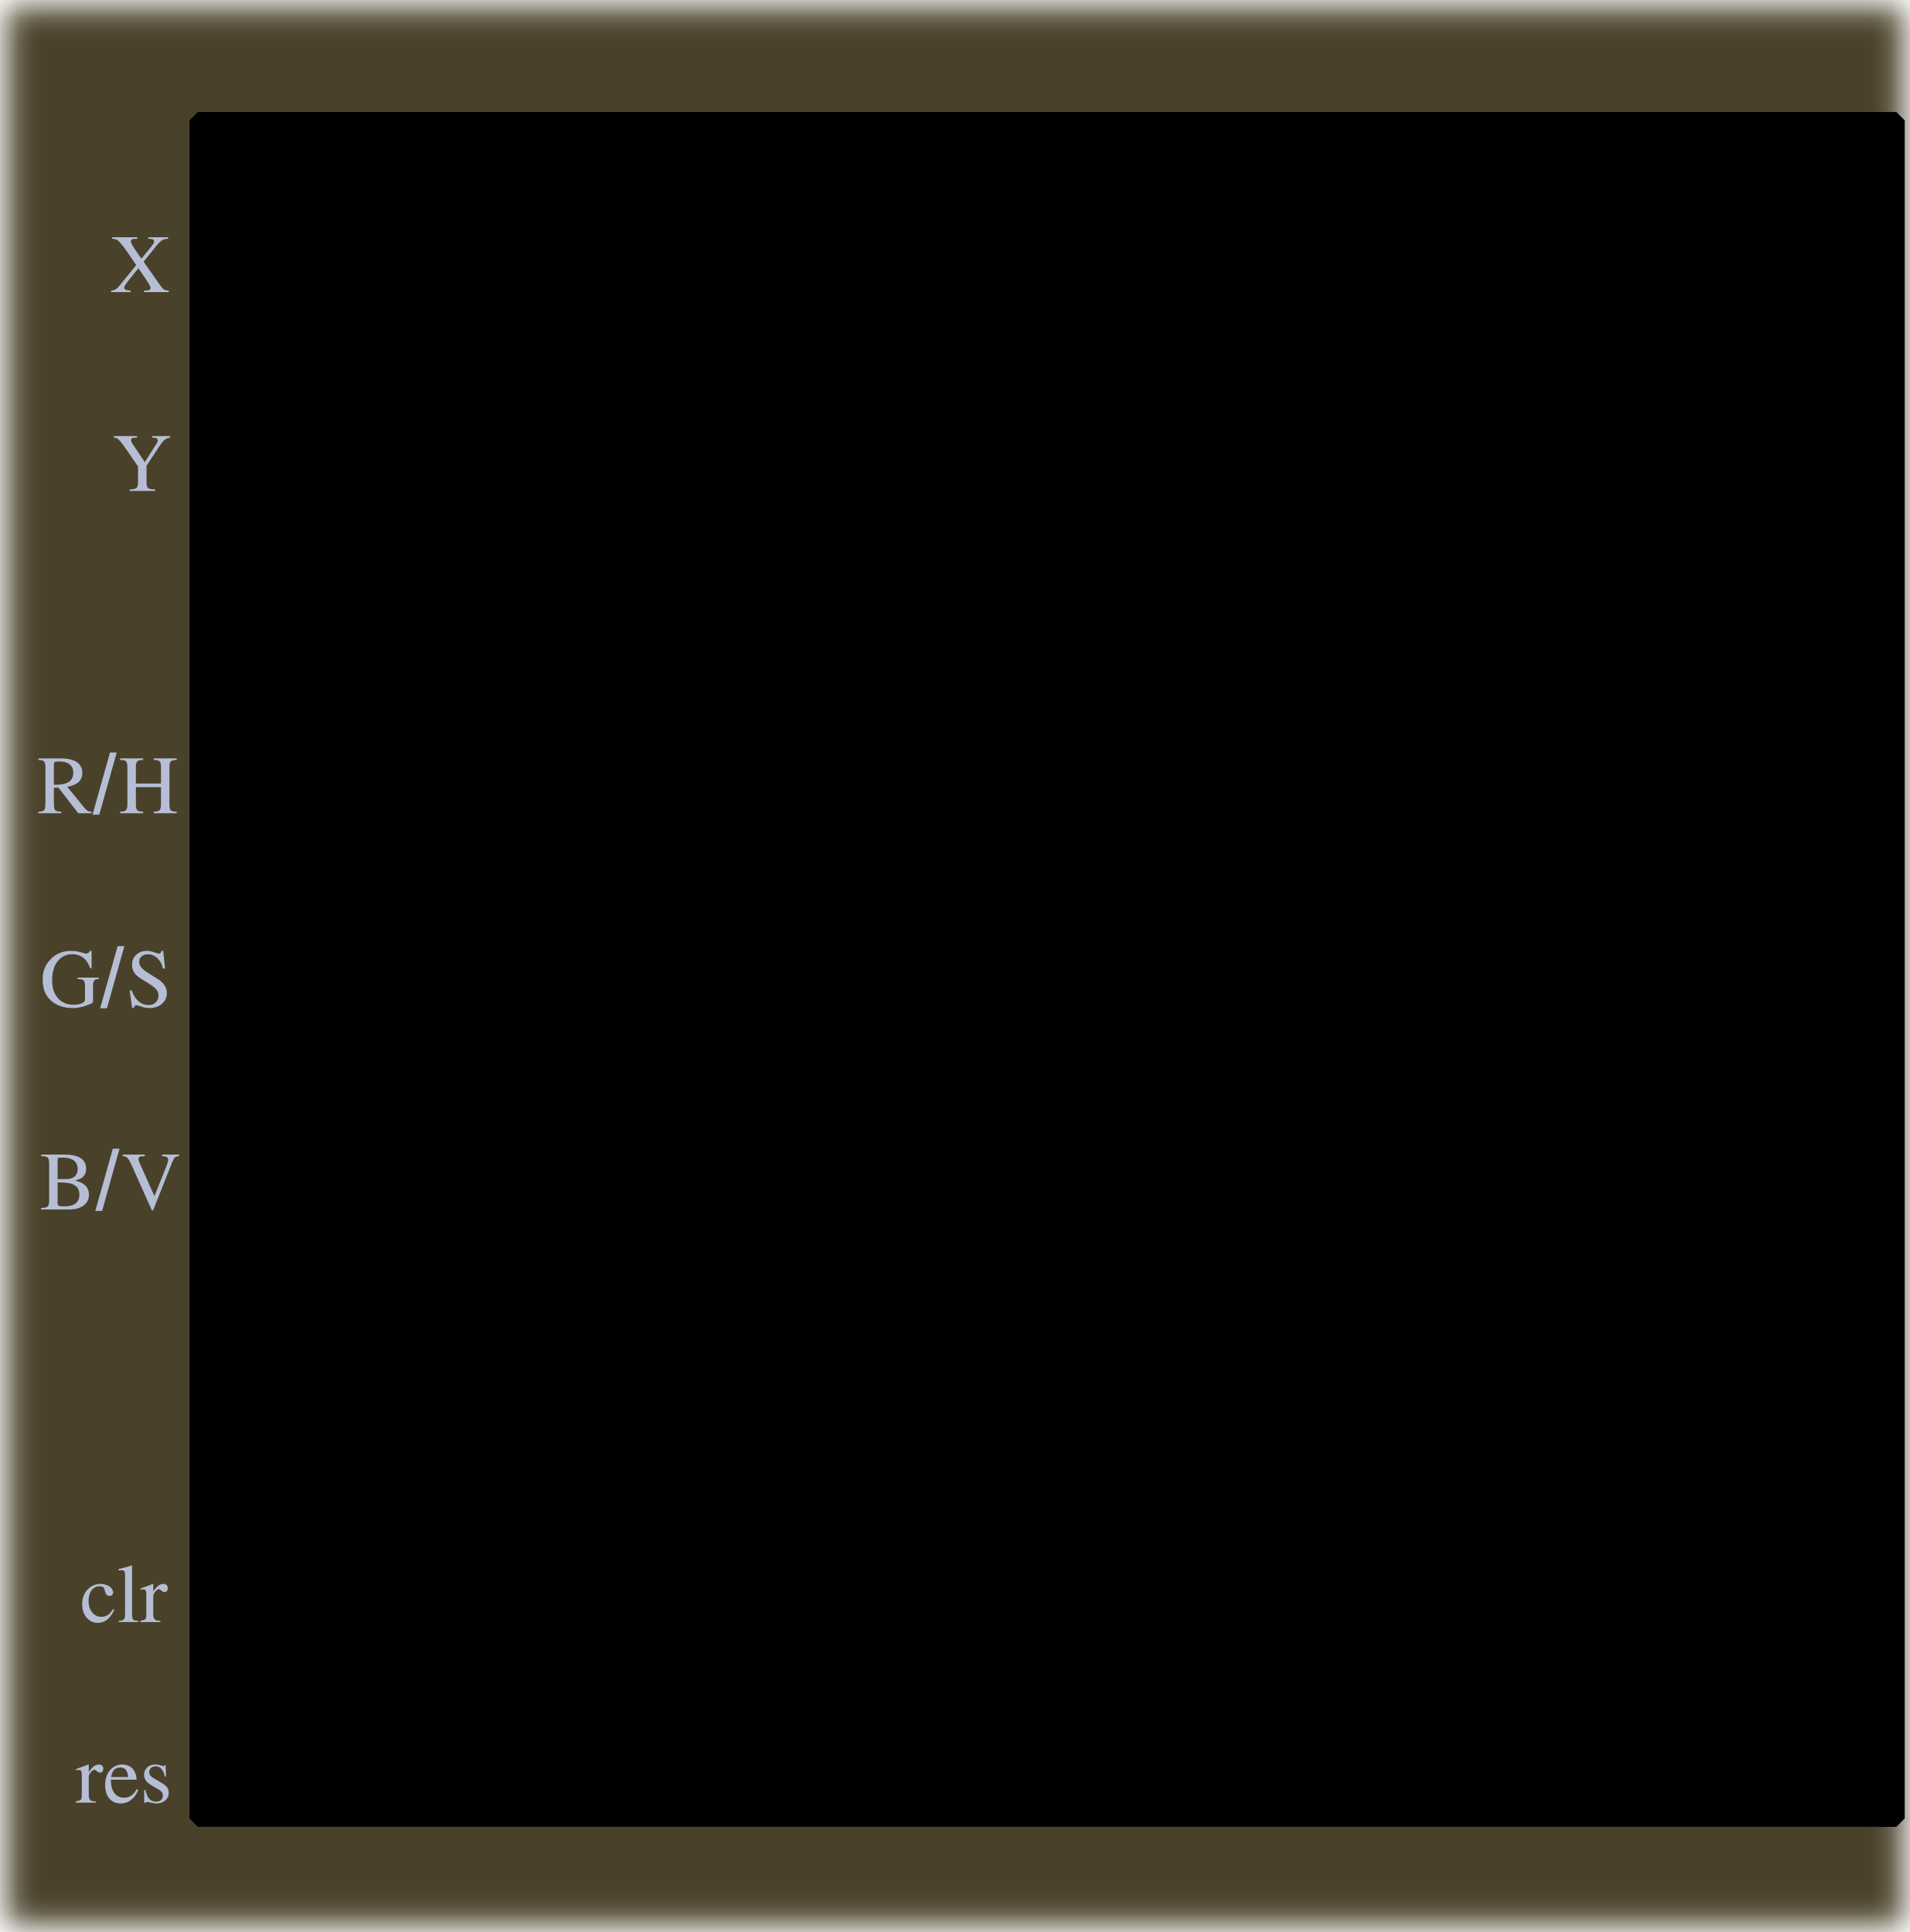
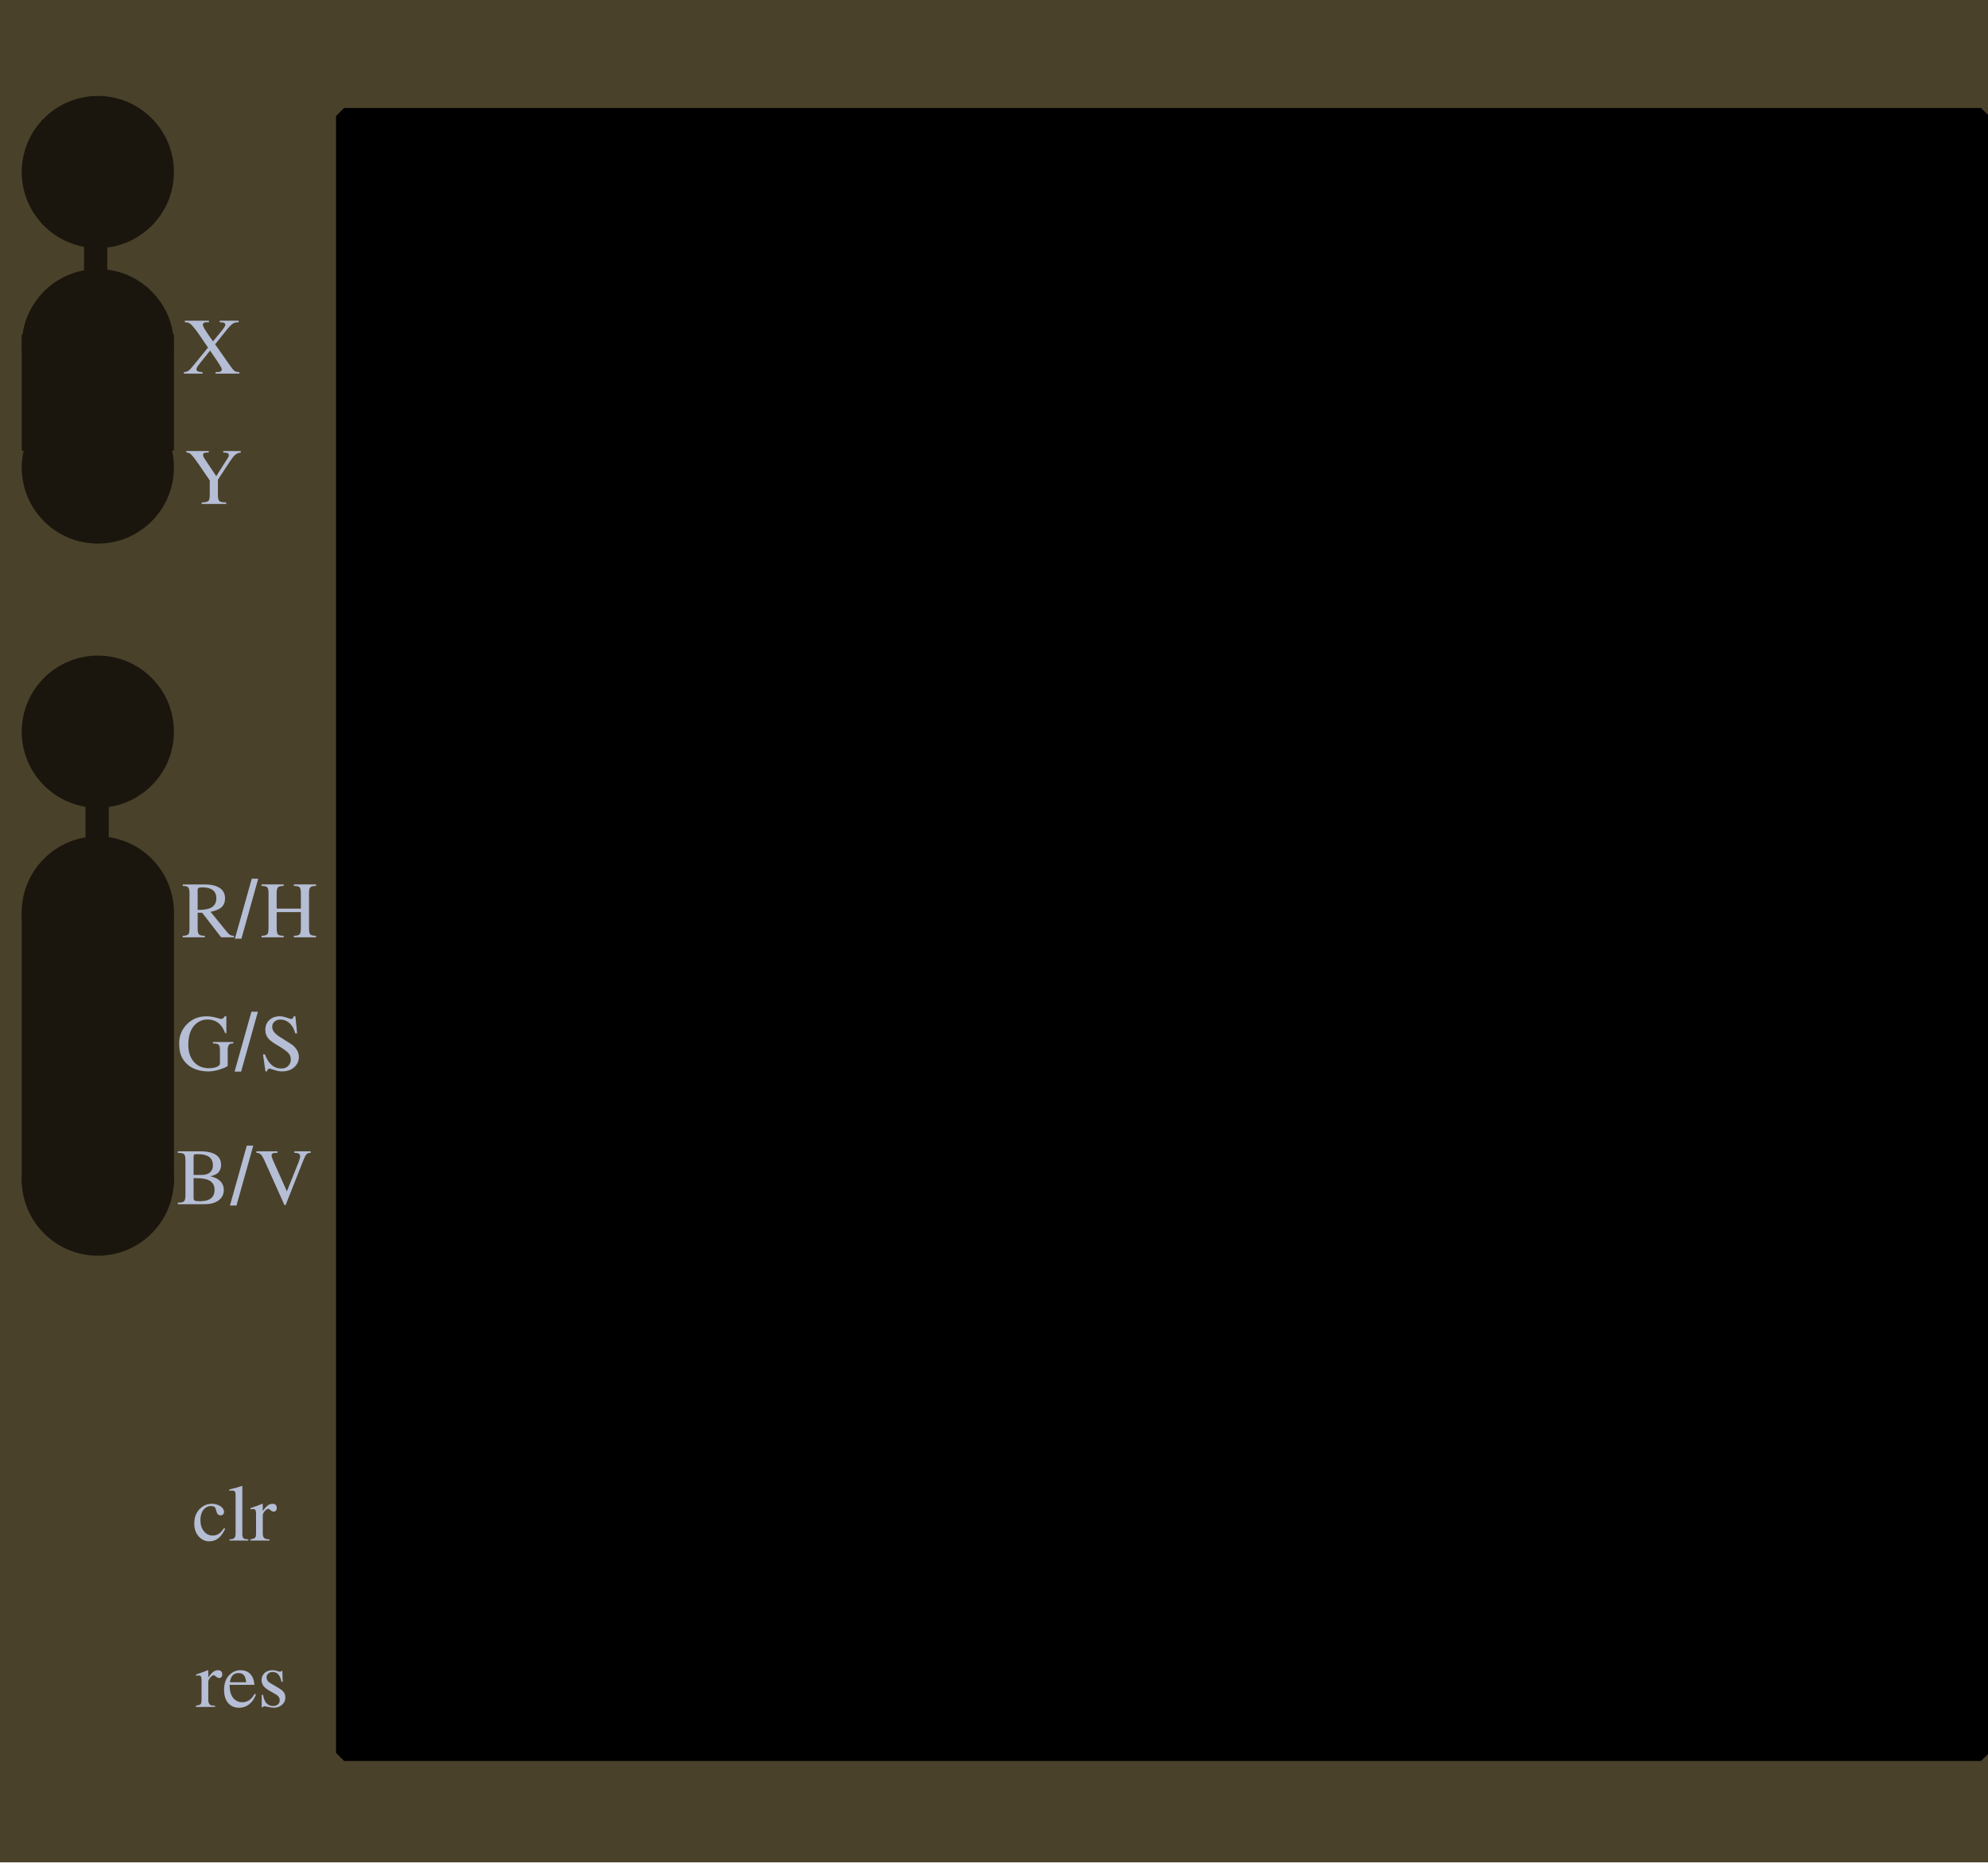
- <svg xmlns="http://www.w3.org/2000/svg" width="127mm" height="128.5mm" viewBox="0 0 127 128.5" version="1.1" id="svg8">
-   <defs id="defs2">
-     <filter style="color-interpolation-filters:sRGB" id="filter1468" x="-0.024" width="1.048" y="-0.024" height="1.048">
-       <feGaussianBlur stdDeviation="1.278" id="feGaussianBlur1470" />
-     </filter>
-   </defs>
+ <svg xmlns="http://www.w3.org/2000/svg" width="137.16mm" height="128.5mm" viewBox="0 0 137.16 128.5" version="1.1" id="svg8">
+   <defs id="defs2" />
  <g id="layer1" transform="translate(0,-168.5)">
-     <rect style="opacity:1;fill:#4a412a;fill-opacity:1;stroke:none;stroke-width:1.068;stroke-linejoin:bevel;stroke-miterlimit:4;stroke-dasharray:none;stroke-dashoffset:0;stroke-opacity:1;paint-order:fill markers stroke;filter:url(#filter1468)" id="rect817" width="127" height="128.5" x="0" y="168.5" />
-     <rect style="opacity:1;fill:#000000;fill-opacity:1;stroke:#000000;stroke-width:1.115;stroke-linejoin:bevel;stroke-miterlimit:4;stroke-dasharray:none;stroke-dashoffset:0;stroke-opacity:1;paint-order:fill markers stroke" id="rect815" width="112.94" height="112.94" x="13.159" y="176.508" />
-     <g aria-label="X" style="font-style:normal;font-variant:normal;font-weight:500;font-stretch:normal;font-size:5.644px;line-height:1.25;font-family:aakar;-inkscape-font-specification:'aakar, Medium';font-variant-ligatures:normal;font-variant-caps:normal;font-variant-numeric:normal;font-feature-settings:normal;text-align:start;letter-spacing:0px;word-spacing:0px;writing-mode:lr-tb;text-anchor:start;fill:#b5bed5;fill-opacity:1;stroke:none;stroke-width:0.265" id="text4585" transform="translate(0,1.058333)">
+     <rect style="opacity:1;fill:#4a412a;fill-opacity:1;stroke:none;stroke-width:1.11;stroke-linejoin:bevel;stroke-miterlimit:4;stroke-dasharray:none;stroke-dashoffset:0;stroke-opacity:1;paint-order:fill markers stroke" id="rect817" width="137.16" height="128.5" x="0" y="168.5" />
+     <rect style="opacity:1;fill:#000000;fill-opacity:1;stroke:#000000;stroke-width:1.115;stroke-linejoin:bevel;stroke-miterlimit:4;stroke-dasharray:none;stroke-dashoffset:0;stroke-opacity:1;paint-order:fill markers stroke" id="rect815" width="112.94" height="112.94" x="23.742" y="176.508" />
+     <g aria-label="X" style="font-style:normal;font-variant:normal;font-weight:500;font-stretch:normal;font-size:5.644px;line-height:1.25;font-family:aakar;-inkscape-font-specification:'aakar, Medium';font-variant-ligatures:normal;font-variant-caps:normal;font-variant-numeric:normal;font-feature-settings:normal;text-align:start;letter-spacing:0px;word-spacing:0px;writing-mode:lr-tb;text-anchor:start;fill:#b5bed5;fill-opacity:1;stroke:none;stroke-width:0.265" id="text4585" transform="translate(5.291667,7.408334)">
      <path d="m 11.177,183.222 v 0.105 q -0.243,0 -0.375,0.077 -0.171,0.099 -0.446,0.441 l -0.805,1.003 1.058,1.51 q 0.165,0.237 0.276,0.325 0.116,0.083 0.336,0.083 v 0.105 H 9.584 v -0.105 q 0.193,0 0.254,-0.011 0.171,-0.028 0.171,-0.176 0,-0.066 -0.105,-0.248 -0.072,-0.121 -0.176,-0.276 l -0.524,-0.772 -0.656,0.816 q -0.138,0.171 -0.187,0.243 -0.099,0.143 -0.099,0.22 0,0.116 0.116,0.16 0.116,0.044 0.303,0.044 v 0.105 H 7.395 v -0.105 q 0.248,0 0.435,-0.193 0.061,-0.061 0.364,-0.435 l 0.865,-1.064 -0.601,-0.882 Q 8.123,183.701 7.869,183.459 7.732,183.326 7.461,183.326 v -0.105 h 1.665 v 0.105 q -0.22,0 -0.254,0.006 -0.165,0.028 -0.165,0.171 0,0.083 0.099,0.259 0.105,0.176 0.369,0.557 l 0.232,0.325 0.623,-0.761 q 0.066,-0.088 0.121,-0.16 0.099,-0.138 0.099,-0.215 0,-0.116 -0.105,-0.149 -0.099,-0.033 -0.281,-0.033 v -0.105 z" style="stroke-width:0.265" id="path1631" />
    </g>
-     <g aria-label="Y " style="font-style:normal;font-variant:normal;font-weight:500;font-stretch:normal;font-size:5.644px;line-height:1.25;font-family:aakar;-inkscape-font-specification:'aakar, Medium';font-variant-ligatures:normal;font-variant-caps:normal;font-variant-numeric:normal;font-feature-settings:normal;text-align:start;letter-spacing:0px;word-spacing:0px;writing-mode:lr-tb;text-anchor:start;fill:#b5bed5;fill-opacity:1;stroke:none;stroke-width:0.265" id="text4585-8" transform="translate(0,2.116667)">
-       <path d="m 11.32,195.387 v 0.105 q -0.248,0.028 -0.402,0.171 -0.149,0.138 -0.358,0.458 l -0.816,1.246 v 1.069 q 0,0.309 0.099,0.402 0.099,0.094 0.469,0.094 v 0.105 H 8.624 v -0.105 q 0.38,0 0.48,-0.121 0.077,-0.094 0.077,-0.435 v -0.959 l -0.722,-1.058 Q 8.117,195.856 7.897,195.624 7.77,195.492 7.566,195.492 v -0.105 h 1.543 v 0.105 q -0.165,0 -0.281,0.022 -0.11,0.017 -0.11,0.149 0,0.044 0.028,0.116 0.033,0.072 0.066,0.121 l 0.816,1.224 0.788,-1.246 q 0.044,-0.072 0.061,-0.105 0.017,-0.039 0.017,-0.099 0,-0.116 -0.105,-0.149 -0.105,-0.033 -0.276,-0.033 v -0.105 z" style="stroke-width:0.265" id="path1634" />
+     <g aria-label="Y " style="font-style:normal;font-variant:normal;font-weight:500;font-stretch:normal;font-size:5.644px;line-height:1.25;font-family:aakar;-inkscape-font-specification:'aakar, Medium';font-variant-ligatures:normal;font-variant-caps:normal;font-variant-numeric:normal;font-feature-settings:normal;text-align:start;letter-spacing:0px;word-spacing:0px;writing-mode:lr-tb;text-anchor:start;fill:#b5bed5;fill-opacity:1;stroke:none;stroke-width:0.265" id="text4585-8" transform="translate(6.35,-2.645833)">
+       <path d="m 10.261,202.267 v 0.105 q -0.248,0.028 -0.402,0.171 -0.149,0.138 -0.358,0.458 l -0.816,1.246 v 1.069 q 0,0.309 0.099,0.402 0.099,0.094 0.469,0.094 v 0.105 H 7.566 v -0.105 q 0.38,0 0.48,-0.121 0.077,-0.094 0.077,-0.435 v -0.959 L 7.4,203.237 Q 7.059,202.735 6.838,202.504 6.711,202.371 6.508,202.371 v -0.105 h 1.543 v 0.105 q -0.165,0 -0.281,0.022 -0.11,0.017 -0.11,0.149 0,0.044 0.028,0.116 0.033,0.072 0.066,0.121 l 0.816,1.224 0.788,-1.246 q 0.044,-0.072 0.061,-0.105 0.017,-0.039 0.017,-0.099 0,-0.116 -0.105,-0.149 -0.105,-0.033 -0.276,-0.033 v -0.105 z" style="stroke-width:0.265" id="path1634" />
    </g>
-     <g aria-label="R/H" style="font-style:normal;font-variant:normal;font-weight:500;font-stretch:normal;font-size:5.644px;line-height:1.25;font-family:aakar;-inkscape-font-specification:'aakar, Medium';font-variant-ligatures:normal;font-variant-caps:normal;font-variant-numeric:normal;font-feature-settings:normal;text-align:start;letter-spacing:0px;word-spacing:0px;writing-mode:lr-tb;text-anchor:start;fill:#b5bed5;fill-opacity:1;stroke:none;stroke-width:0.265" id="text4585-8-3" transform="translate(0,1.058333)">
+     <g aria-label="R/H" style="font-style:normal;font-variant:normal;font-weight:500;font-stretch:normal;font-size:5.644px;line-height:1.25;font-family:aakar;-inkscape-font-specification:'aakar, Medium';font-variant-ligatures:normal;font-variant-caps:normal;font-variant-numeric:normal;font-feature-settings:normal;text-align:start;letter-spacing:0px;word-spacing:0px;writing-mode:lr-tb;text-anchor:start;fill:#b5bed5;fill-opacity:1;stroke:none;stroke-width:0.265" id="text4585-8-3" transform="translate(10.05417,11.64167)">
      <path d="m 6.091,221.428 v 0.105 H 5.204 L 3.892,219.835 H 3.583 v 1.097 q 0,0.292 0.088,0.397 0.094,0.099 0.408,0.099 v 0.105 H 2.552 v -0.105 q 0.314,0 0.402,-0.121 0.066,-0.094 0.066,-0.435 v -2.387 q 0,-0.298 -0.088,-0.397 -0.083,-0.099 -0.38,-0.099 v -0.105 h 1.521 q 0.54,0 0.882,0.16 0.518,0.243 0.518,0.805 0,0.375 -0.237,0.601 -0.232,0.22 -0.761,0.325 l 1.136,1.395 q 0.105,0.132 0.209,0.198 0.105,0.061 0.27,0.061 z m -2.508,-3.142 v 1.356 q 0.546,0 0.816,-0.105 0.474,-0.182 0.474,-0.7 0,-0.369 -0.243,-0.557 -0.237,-0.193 -0.706,-0.193 -0.215,0 -0.281,0.039 -0.061,0.039 -0.061,0.16 z" style="stroke-width:0.265" id="path1637" />
      <path d="m 7.761,217.492 -1.158,4.134 H 6.152 l 1.163,-4.134 z" style="stroke-width:0.265" id="path1639" />
      <path d="m 7.987,221.532 v -0.105 q 0.325,0 0.413,-0.121 0.072,-0.099 0.072,-0.435 v -2.387 q 0,-0.309 -0.088,-0.402 -0.088,-0.094 -0.397,-0.094 v -0.105 h 1.532 v 0.105 q -0.303,0 -0.397,0.099 -0.088,0.094 -0.088,0.397 v 1.069 h 1.67 v -1.069 q 0,-0.309 -0.088,-0.402 -0.088,-0.094 -0.397,-0.094 v -0.105 h 1.532 v 0.105 q -0.303,0 -0.397,0.099 -0.088,0.094 -0.088,0.397 v 2.447 q 0,0.292 0.083,0.397 0.088,0.099 0.402,0.099 v 0.105 h -1.532 v -0.105 q 0.325,0 0.413,-0.121 0.072,-0.099 0.072,-0.435 v -1.075 H 9.035 v 1.136 q 0,0.292 0.083,0.397 0.088,0.099 0.402,0.099 v 0.105 z" style="stroke-width:0.265" id="path1641" />
    </g>
-     <g aria-label="G/S" style="font-style:normal;font-variant:normal;font-weight:500;font-stretch:normal;font-size:5.644px;line-height:1.25;font-family:aakar;-inkscape-font-specification:'aakar, Medium';font-variant-ligatures:normal;font-variant-caps:normal;font-variant-numeric:normal;font-feature-settings:normal;text-align:start;letter-spacing:0px;word-spacing:0px;writing-mode:lr-tb;text-anchor:start;fill:#b5bed5;fill-opacity:1;stroke:none;stroke-width:0.265" id="text4585-8-3-4" transform="translate(0,2.116667)">
+     <g aria-label="G/S" style="font-style:normal;font-variant:normal;font-weight:500;font-stretch:normal;font-size:5.644px;line-height:1.25;font-family:aakar;-inkscape-font-specification:'aakar, Medium';font-variant-ligatures:normal;font-variant-caps:normal;font-variant-numeric:normal;font-feature-settings:normal;text-align:start;letter-spacing:0px;word-spacing:0px;writing-mode:lr-tb;text-anchor:start;fill:#b5bed5;fill-opacity:1;stroke:none;stroke-width:0.265" id="text4585-8-3-4" transform="translate(9.525,8.995834)">
      <path d="m 6.571,231.403 v 0.099 q -0.22,0 -0.281,0.072 -0.105,0.121 -0.105,0.353 v 1.108 q 0,0.072 -0.469,0.237 -0.469,0.16 -0.871,0.16 -0.452,0 -0.832,-0.132 -0.435,-0.149 -0.717,-0.458 -0.237,-0.259 -0.336,-0.529 -0.121,-0.331 -0.121,-0.838 0,-0.733 0.502,-1.268 0.546,-0.579 1.384,-0.579 0.27,0 0.507,0.055 0.237,0.066 0.48,0.127 0.088,0 0.165,-0.05 0.077,-0.055 0.094,-0.132 h 0.121 v 1.163 h -0.083 q -0.193,-0.518 -0.524,-0.744 -0.292,-0.198 -0.684,-0.198 -0.502,0 -0.86,0.347 -0.474,0.463 -0.474,1.395 0,0.744 0.386,1.185 0.391,0.435 1.042,0.435 0.292,0 0.524,-0.088 0.232,-0.094 0.232,-0.237 v -0.893 q 0,-0.325 -0.094,-0.408 -0.094,-0.083 -0.391,-0.083 v -0.099 z" style="stroke-width:0.265" id="path1644" />
      <path d="m 8.269,229.314 -1.158,4.134 H 6.659 l 1.163,-4.134 z" style="stroke-width:0.265" id="path1646" />
      <path d="m 10.854,229.628 0.121,1.174 h -0.138 q -0.077,-0.38 -0.331,-0.645 -0.287,-0.303 -0.695,-0.303 -0.226,0 -0.391,0.138 -0.165,0.132 -0.165,0.375 0,0.336 0.474,0.65 0.441,0.281 0.887,0.562 0.48,0.375 0.48,0.854 0,0.391 -0.281,0.672 -0.325,0.325 -0.882,0.325 -0.243,0 -0.524,-0.094 -0.281,-0.094 -0.331,-0.094 -0.083,0 -0.127,0.055 -0.044,0.055 -0.044,0.127 H 8.787 l -0.165,-1.169 h 0.127 q 0.154,0.375 0.325,0.584 0.325,0.391 0.805,0.391 0.314,0 0.485,-0.182 0.176,-0.187 0.176,-0.43 0,-0.254 -0.143,-0.424 -0.182,-0.215 -0.755,-0.551 -0.452,-0.259 -0.617,-0.441 -0.243,-0.265 -0.243,-0.639 0,-0.446 0.309,-0.706 0.276,-0.232 0.689,-0.232 0.171,0 0.364,0.061 0.193,0.061 0.402,0.127 0.099,0 0.149,-0.072 0.033,-0.044 0.044,-0.116 z" style="stroke-width:0.265" id="path1648" />
    </g>
-     <g aria-label="B/V" style="font-style:normal;font-variant:normal;font-weight:500;font-stretch:normal;font-size:5.644px;line-height:1.25;font-family:aakar;-inkscape-font-specification:'aakar, Medium';font-variant-ligatures:normal;font-variant-caps:normal;font-variant-numeric:normal;font-feature-settings:normal;text-align:start;letter-spacing:0px;word-spacing:0px;writing-mode:lr-tb;text-anchor:start;fill:#b5bed5;fill-opacity:1;stroke:none;stroke-width:0.265" id="text4585-8-3-8" transform="translate(0,3.175)">
+     <g aria-label="B/V" style="font-style:normal;font-variant:normal;font-weight:500;font-stretch:normal;font-size:5.644px;line-height:1.25;font-family:aakar;-inkscape-font-specification:'aakar, Medium';font-variant-ligatures:normal;font-variant-caps:normal;font-variant-numeric:normal;font-feature-settings:normal;text-align:start;letter-spacing:0px;word-spacing:0px;writing-mode:lr-tb;text-anchor:start;fill:#b5bed5;fill-opacity:1;stroke:none;stroke-width:0.265" id="text4585-8-3-8" transform="translate(9.525001,5.820834)">
      <path d="m 2.74,242.223 v -0.105 H 4.284 q 0.557,0 0.898,0.143 0.546,0.226 0.546,0.788 0,0.397 -0.27,0.601 -0.154,0.116 -0.463,0.193 0.408,0.094 0.639,0.298 0.281,0.248 0.281,0.656 0,0.446 -0.369,0.717 -0.347,0.254 -0.965,0.254 h -1.841 v -0.105 q 0.336,0 0.43,-0.094 0.099,-0.099 0.099,-0.402 v -2.447 q 0,-0.309 -0.094,-0.402 -0.094,-0.094 -0.435,-0.094 z m 1.091,1.747 v 1.367 q 0,0.143 0.083,0.187 0.083,0.039 0.336,0.039 0.413,0 0.65,-0.116 0.38,-0.187 0.38,-0.672 0,-0.309 -0.171,-0.496 -0.138,-0.149 -0.386,-0.226 -0.149,-0.044 -0.342,-0.061 -0.187,-0.022 -0.551,-0.022 z m 0,-1.483 v 1.262 H 4.355 q 0.287,0 0.463,-0.083 0.347,-0.16 0.347,-0.584 0,-0.435 -0.336,-0.623 -0.243,-0.138 -0.628,-0.138 H 3.953 q -0.072,0 -0.099,0.05 -0.022,0.044 -0.022,0.116 z" style="stroke-width:0.265" id="path1651" />
      <path d="m 7.949,241.727 -1.158,4.134 H 6.34 l 1.163,-4.134 z" style="stroke-width:0.265" id="path1653" />
      <path d="m 11.913,242.118 v 0.105 q -0.193,0 -0.287,0.094 -0.094,0.094 -0.22,0.419 l -1.224,3.092 h -0.083 L 8.743,242.801 Q 8.583,242.443 8.467,242.333 8.352,242.223 8.159,242.223 v -0.105 H 9.625 v 0.105 q -0.243,0 -0.331,0.039 -0.083,0.033 -0.083,0.165 0,0.077 0.094,0.298 0.088,0.187 0.132,0.292 l 0.832,1.863 0.81,-2.023 q 0.033,-0.105 0.072,-0.215 0.033,-0.121 0.033,-0.165 0,-0.154 -0.11,-0.204 -0.105,-0.05 -0.292,-0.05 v -0.105 z" style="stroke-width:0.265" id="path1655" />
    </g>
    <text xml:space="preserve" style="font-style:normal;font-weight:normal;font-size:10.583px;line-height:1.25;font-family:sans-serif;letter-spacing:0px;word-spacing:0px;fill:#000000;fill-opacity:1;stroke:none;stroke-width:0.265" x="6.147" y="267.066" id="text11479">
      <tspan id="tspan11477" x="6.147" y="276.43" style="stroke-width:0.265" />
    </text>
    <text xml:space="preserve" style="font-style:normal;font-weight:normal;font-size:10.583px;line-height:1.25;font-family:sans-serif;letter-spacing:0px;word-spacing:0px;fill:#000000;fill-opacity:1;stroke:none;stroke-width:0.265" x="6.949" y="276.955" id="text11483">
      <tspan id="tspan11481" x="6.949" y="286.319" style="stroke-width:0.265" />
    </text>
-     <g aria-label="clr" style="font-style:normal;font-variant:normal;font-weight:500;font-stretch:normal;font-size:5.644px;line-height:1.25;font-family:aakar;-inkscape-font-specification:'aakar, Medium';font-variant-ligatures:normal;font-variant-caps:normal;font-variant-numeric:normal;font-feature-settings:normal;text-align:start;letter-spacing:0px;word-spacing:0px;writing-mode:lr-tb;text-anchor:start;fill:#000000;fill-opacity:1;stroke:none;stroke-width:0.265" id="text11491" transform="translate(0,3.175)">
+     <g aria-label="clr" style="font-style:normal;font-variant:normal;font-weight:500;font-stretch:normal;font-size:5.644px;line-height:1.25;font-family:aakar;-inkscape-font-specification:'aakar, Medium';font-variant-ligatures:normal;font-variant-caps:normal;font-variant-numeric:normal;font-feature-settings:normal;text-align:start;letter-spacing:0px;word-spacing:0px;writing-mode:lr-tb;text-anchor:start;fill:#000000;fill-opacity:1;stroke:none;stroke-width:0.265" id="text11491" transform="translate(7.9375,1.5875)">
      <path d="m 7.523,272.348 0.077,0.05 q -0.22,0.463 -0.491,0.667 -0.265,0.198 -0.612,0.198 -0.386,0 -0.678,-0.287 -0.353,-0.347 -0.353,-0.943 0,-0.639 0.391,-1.02 0.353,-0.342 0.843,-0.342 0.149,0 0.309,0.05 0.16,0.044 0.276,0.127 0.116,0.077 0.176,0.187 0.061,0.105 0.061,0.193 0,0.105 -0.066,0.176 -0.061,0.066 -0.187,0.066 -0.105,0 -0.176,-0.072 -0.066,-0.072 -0.094,-0.182 l -0.033,-0.121 q -0.039,-0.149 -0.088,-0.193 -0.077,-0.072 -0.276,-0.072 -0.237,0 -0.43,0.182 -0.281,0.265 -0.281,0.799 0,0.469 0.243,0.761 0.243,0.292 0.601,0.292 0.27,0 0.474,-0.154 0.143,-0.11 0.314,-0.364 z" style="font-style:normal;font-variant:normal;font-weight:500;font-stretch:normal;font-size:5.644px;font-family:aakar;-inkscape-font-specification:'aakar, Medium';font-variant-ligatures:normal;font-variant-caps:normal;font-variant-numeric:normal;font-feature-settings:normal;text-align:start;writing-mode:lr-tb;text-anchor:start;fill:#b5bed5;fill-opacity:1;stroke-width:0.265" id="path925" />
      <path d="m 7.892,273.208 v -0.083 q 0.243,0 0.331,-0.083 0.094,-0.088 0.094,-0.314 v -2.629 q 0,-0.198 -0.044,-0.265 -0.044,-0.072 -0.204,-0.072 l -0.187,0.011 v -0.088 q 0.419,-0.105 0.546,-0.138 0.033,-0.011 0.331,-0.105 l 0.022,0.011 v 3.291 q 0,0.237 0.083,0.309 0.083,0.072 0.331,0.072 v 0.083 z" style="font-style:normal;font-variant:normal;font-weight:500;font-stretch:normal;font-size:5.644px;font-family:aakar;-inkscape-font-specification:'aakar, Medium';font-variant-ligatures:normal;font-variant-caps:normal;font-variant-numeric:normal;font-feature-settings:normal;text-align:start;writing-mode:lr-tb;text-anchor:start;fill:#b5bed5;fill-opacity:1;stroke-width:0.265" id="path927" />
      <path d="m 9.728,272.745 v -1.378 q 0,-0.215 -0.061,-0.287 -0.039,-0.044 -0.132,-0.044 -0.055,0 -0.088,0.006 -0.033,0 -0.099,0.017 v -0.088 q 0.435,-0.143 0.816,-0.298 l 0.028,0.011 v 0.491 q 0.198,-0.287 0.347,-0.391 0.154,-0.11 0.32,-0.11 0.298,0 0.298,0.298 0,0.105 -0.061,0.176 -0.055,0.066 -0.149,0.066 -0.105,0 -0.215,-0.094 -0.105,-0.099 -0.165,-0.099 -0.099,0 -0.237,0.16 -0.138,0.16 -0.138,0.292 v 1.24 q 0,0.259 0.127,0.347 0.099,0.066 0.342,0.066 v 0.083 H 9.337 v -0.083 q 0.248,-0.044 0.309,-0.094 0.083,-0.066 0.083,-0.287 z" style="font-style:normal;font-variant:normal;font-weight:500;font-stretch:normal;font-size:5.644px;font-family:aakar;-inkscape-font-specification:'aakar, Medium';font-variant-ligatures:normal;font-variant-caps:normal;font-variant-numeric:normal;font-feature-settings:normal;text-align:start;writing-mode:lr-tb;text-anchor:start;fill:#b5bed5;fill-opacity:1;stroke-width:0.265" id="path929" />
    </g>
-     <g aria-label="res" style="font-style:normal;font-variant:normal;font-weight:500;font-stretch:normal;font-size:5.644px;line-height:1.25;font-family:aakar;-inkscape-font-specification:'aakar, Medium';font-variant-ligatures:normal;font-variant-caps:normal;font-variant-numeric:normal;font-feature-settings:normal;text-align:start;letter-spacing:0px;word-spacing:0px;writing-mode:lr-tb;text-anchor:start;fill:#000000;fill-opacity:1;stroke:none;stroke-width:0.265" id="text11491-4" transform="translate(0,3.175)">
+     <g aria-label="res" style="font-style:normal;font-variant:normal;font-weight:500;font-stretch:normal;font-size:5.644px;line-height:1.25;font-family:aakar;-inkscape-font-specification:'aakar, Medium';font-variant-ligatures:normal;font-variant-caps:normal;font-variant-numeric:normal;font-feature-settings:normal;text-align:start;letter-spacing:0px;word-spacing:0px;writing-mode:lr-tb;text-anchor:start;fill:#000000;fill-opacity:1;stroke:none;stroke-width:0.265" id="text11491-4" transform="translate(8.466667,1.058333)">
      <path d="m 5.439,284.756 v -1.378 q 0,-0.215 -0.061,-0.287 -0.039,-0.044 -0.132,-0.044 -0.055,0 -0.088,0.006 -0.033,0 -0.099,0.017 v -0.088 q 0.435,-0.143 0.816,-0.298 l 0.028,0.011 v 0.491 q 0.198,-0.287 0.347,-0.391 0.154,-0.11 0.32,-0.11 0.298,0 0.298,0.298 0,0.105 -0.061,0.176 -0.055,0.066 -0.149,0.066 -0.105,0 -0.215,-0.094 -0.105,-0.099 -0.165,-0.099 -0.099,0 -0.237,0.16 -0.138,0.16 -0.138,0.292 v 1.24 q 0,0.259 0.127,0.347 0.099,0.066 0.342,0.066 v 0.083 H 5.047 v -0.083 q 0.248,-0.044 0.309,-0.094 0.083,-0.066 0.083,-0.287 z" style="font-style:normal;font-variant:normal;font-weight:500;font-stretch:normal;font-size:5.644px;font-family:aakar;-inkscape-font-specification:'aakar, Medium';font-variant-ligatures:normal;font-variant-caps:normal;font-variant-numeric:normal;font-feature-settings:normal;text-align:start;writing-mode:lr-tb;text-anchor:start;fill:#b5bed5;fill-opacity:1;stroke-width:0.265" id="path932" />
      <path d="m 9.104,284.315 0.088,0.039 q -0.094,0.287 -0.303,0.524 -0.353,0.397 -0.865,0.397 -0.469,0 -0.75,-0.325 -0.281,-0.325 -0.281,-0.909 0,-0.689 0.397,-1.058 0.32,-0.298 0.728,-0.298 0.413,0 0.656,0.232 0.27,0.254 0.314,0.777 h -1.714 q 0,0.661 0.298,0.965 0.232,0.237 0.579,0.237 0.32,0 0.562,-0.209 0.138,-0.121 0.292,-0.369 z m -1.714,-0.799 h 1.136 q -0.044,-0.287 -0.116,-0.413 -0.127,-0.22 -0.413,-0.22 -0.248,0 -0.397,0.143 -0.143,0.138 -0.209,0.491 z" style="font-style:normal;font-variant:normal;font-weight:500;font-stretch:normal;font-size:5.644px;font-family:aakar;-inkscape-font-specification:'aakar, Medium';font-variant-ligatures:normal;font-variant-caps:normal;font-variant-numeric:normal;font-feature-settings:normal;text-align:start;writing-mode:lr-tb;text-anchor:start;fill:#b5bed5;fill-opacity:1;stroke-width:0.265" id="path934" />
      <path d="m 11.039,283.488 h -0.083 q -0.083,-0.391 -0.259,-0.551 -0.138,-0.127 -0.353,-0.127 -0.204,0 -0.314,0.116 -0.105,0.11 -0.105,0.243 0,0.138 0.061,0.232 0.066,0.094 0.176,0.16 l 0.595,0.353 q 0.237,0.143 0.331,0.259 0.132,0.16 0.132,0.391 0,0.336 -0.265,0.535 -0.232,0.176 -0.535,0.176 -0.132,0 -0.353,-0.05 -0.22,-0.05 -0.287,-0.05 -0.077,0 -0.121,0.066 h -0.072 v -0.86 h 0.088 q 0.077,0.347 0.176,0.496 0.182,0.276 0.535,0.276 0.171,0 0.292,-0.083 0.154,-0.105 0.154,-0.32 0,-0.248 -0.287,-0.408 l -0.32,-0.182 q -0.402,-0.226 -0.524,-0.402 -0.121,-0.182 -0.121,-0.402 0,-0.265 0.182,-0.452 0.215,-0.22 0.59,-0.22 0.121,0 0.248,0.039 0.127,0.033 0.259,0.072 0.05,0 0.094,-0.061 h 0.061 z" style="font-style:normal;font-variant:normal;font-weight:500;font-stretch:normal;font-size:5.644px;font-family:aakar;-inkscape-font-specification:'aakar, Medium';font-variant-ligatures:normal;font-variant-caps:normal;font-variant-numeric:normal;font-feature-settings:normal;text-align:start;writing-mode:lr-tb;text-anchor:start;fill:#b5bed5;fill-opacity:1;stroke-width:0.265" id="path936" />
    </g>
+     <circle style="opacity:1;fill:#1a160e;fill-opacity:1;stroke:none;stroke-width:1.342;stroke-linejoin:round;stroke-miterlimit:4;stroke-dasharray:none;stroke-dashoffset:0;stroke-opacity:1;paint-order:fill markers stroke" id="path1054" cx="6.75" cy="192.315" r="5.25" />
+     <circle style="opacity:1;fill:#1a160e;fill-opacity:1;stroke:none;stroke-width:1.342;stroke-linejoin:round;stroke-miterlimit:4;stroke-dasharray:none;stroke-dashoffset:0;stroke-opacity:1;paint-order:fill markers stroke" id="path1054-4" cx="6.75" cy="200.759" r="5.25" />
+     <circle style="opacity:1;fill:#1a160e;fill-opacity:1;stroke:none;stroke-width:1.342;stroke-linejoin:round;stroke-miterlimit:4;stroke-dasharray:none;stroke-dashoffset:0;stroke-opacity:1;paint-order:fill markers stroke" id="path1054-3" cx="6.75" cy="180.37" r="5.25" />
+     <circle style="opacity:1;fill:#1a160e;fill-opacity:1;stroke:none;stroke-width:1.342;stroke-linejoin:round;stroke-miterlimit:4;stroke-dasharray:none;stroke-dashoffset:0;stroke-opacity:1;paint-order:fill markers stroke" id="path1054-33" cx="6.75" cy="231.46" r="5.25" />
+     <circle style="opacity:1;fill:#1a160e;fill-opacity:1;stroke:none;stroke-width:1.342;stroke-linejoin:round;stroke-miterlimit:4;stroke-dasharray:none;stroke-dashoffset:0;stroke-opacity:1;paint-order:fill markers stroke" id="path1054-3-6" cx="6.75" cy="218.986" r="5.25" />
+     <circle style="opacity:1;fill:#1a160e;fill-opacity:1;stroke:none;stroke-width:1.342;stroke-linejoin:round;stroke-miterlimit:4;stroke-dasharray:none;stroke-dashoffset:0;stroke-opacity:1;paint-order:fill markers stroke" id="path1054-4-8-0" cx="6.75" cy="249.894" r="5.25" />
+     <rect style="opacity:1;fill:#1a160e;fill-opacity:1;stroke:none;stroke-width:0.767;stroke-linejoin:round;stroke-miterlimit:4;stroke-dasharray:none;stroke-dashoffset:0;stroke-opacity:1;paint-order:fill markers stroke" id="rect1113" width="10.5" height="8" x="1.5" y="191.586" />
+     <rect style="opacity:1;fill:#1a160e;fill-opacity:1;stroke:none;stroke-width:1.182;stroke-linejoin:round;stroke-miterlimit:4;stroke-dasharray:none;stroke-dashoffset:0;stroke-opacity:1;paint-order:fill markers stroke" id="rect1113-4" width="10.5" height="19" x="1.5" y="231.248" />
+     <rect style="opacity:1;fill:#1a160e;fill-opacity:1;stroke:none;stroke-width:0.888;stroke-linejoin:round;stroke-miterlimit:4;stroke-dasharray:none;stroke-dashoffset:0;stroke-opacity:1;paint-order:fill markers stroke" id="rect1130" width="1.604" height="5.078" x="5.8" y="183.69" />
+     <rect style="opacity:1;fill:#1a160e;fill-opacity:1;stroke:none;stroke-width:0.934;stroke-linejoin:round;stroke-miterlimit:4;stroke-dasharray:none;stroke-dashoffset:0;stroke-opacity:1;paint-order:fill markers stroke" id="rect1130-8" width="1.604" height="5.613" x="5.9" y="222.167" />
  </g>
  <g id="layer2" style="display:none">
    <circle style="opacity:1;fill:#00ff00;fill-opacity:1;stroke:none;stroke-width:1.059;stroke-linejoin:bevel;stroke-miterlimit:4;stroke-dasharray:none;stroke-dashoffset:0;stroke-opacity:1;paint-order:fill markers stroke" id="path4548" cx="6.407" cy="11.293" r="3.207" />
    <circle style="opacity:1;fill:#00ff00;fill-opacity:1;stroke:none;stroke-width:1.059;stroke-linejoin:bevel;stroke-miterlimit:4;stroke-dasharray:none;stroke-dashoffset:0;stroke-opacity:1;paint-order:fill markers stroke" id="path4548-3" cx="6.407" cy="24.293" r="3.207" />
    <circle style="opacity:1;fill:#00ff00;fill-opacity:1;stroke:none;stroke-width:1.059;stroke-linejoin:bevel;stroke-miterlimit:4;stroke-dasharray:none;stroke-dashoffset:0;stroke-opacity:1;paint-order:fill markers stroke" id="path4548-6" cx="6.407" cy="45.293" r="3.207" />
    <circle style="opacity:1;fill:#00ff00;fill-opacity:1;stroke:none;stroke-width:1.059;stroke-linejoin:bevel;stroke-miterlimit:4;stroke-dasharray:none;stroke-dashoffset:0;stroke-opacity:1;paint-order:fill markers stroke" id="path4548-7" cx="6.407" cy="58.293" r="3.207" />
    <circle style="opacity:1;fill:#00ff00;fill-opacity:1;stroke:none;stroke-width:1.059;stroke-linejoin:bevel;stroke-miterlimit:4;stroke-dasharray:none;stroke-dashoffset:0;stroke-opacity:1;paint-order:fill markers stroke" id="path4548-5" cx="6.407" cy="71.293" r="3.207" />
    <rect style="opacity:1;fill:#ff0000;fill-opacity:1;stroke:none;stroke-width:1.184;stroke-linejoin:round;stroke-miterlimit:4;stroke-dasharray:none;stroke-dashoffset:0;stroke-opacity:1;paint-order:fill markers stroke" id="rect4725" width="5" height="10" x="82.5" y="-11.689" transform="rotate(90)" />
    <rect style="opacity:1;fill:#ffff00;fill-opacity:1;stroke:none;stroke-width:1.059;stroke-linejoin:round;stroke-miterlimit:4;stroke-dasharray:none;stroke-dashoffset:0;stroke-opacity:1;paint-order:fill markers stroke" id="rect4727" width="112.94" height="112.94" x="13.159" y="8.008" />
  </g>
</svg>
